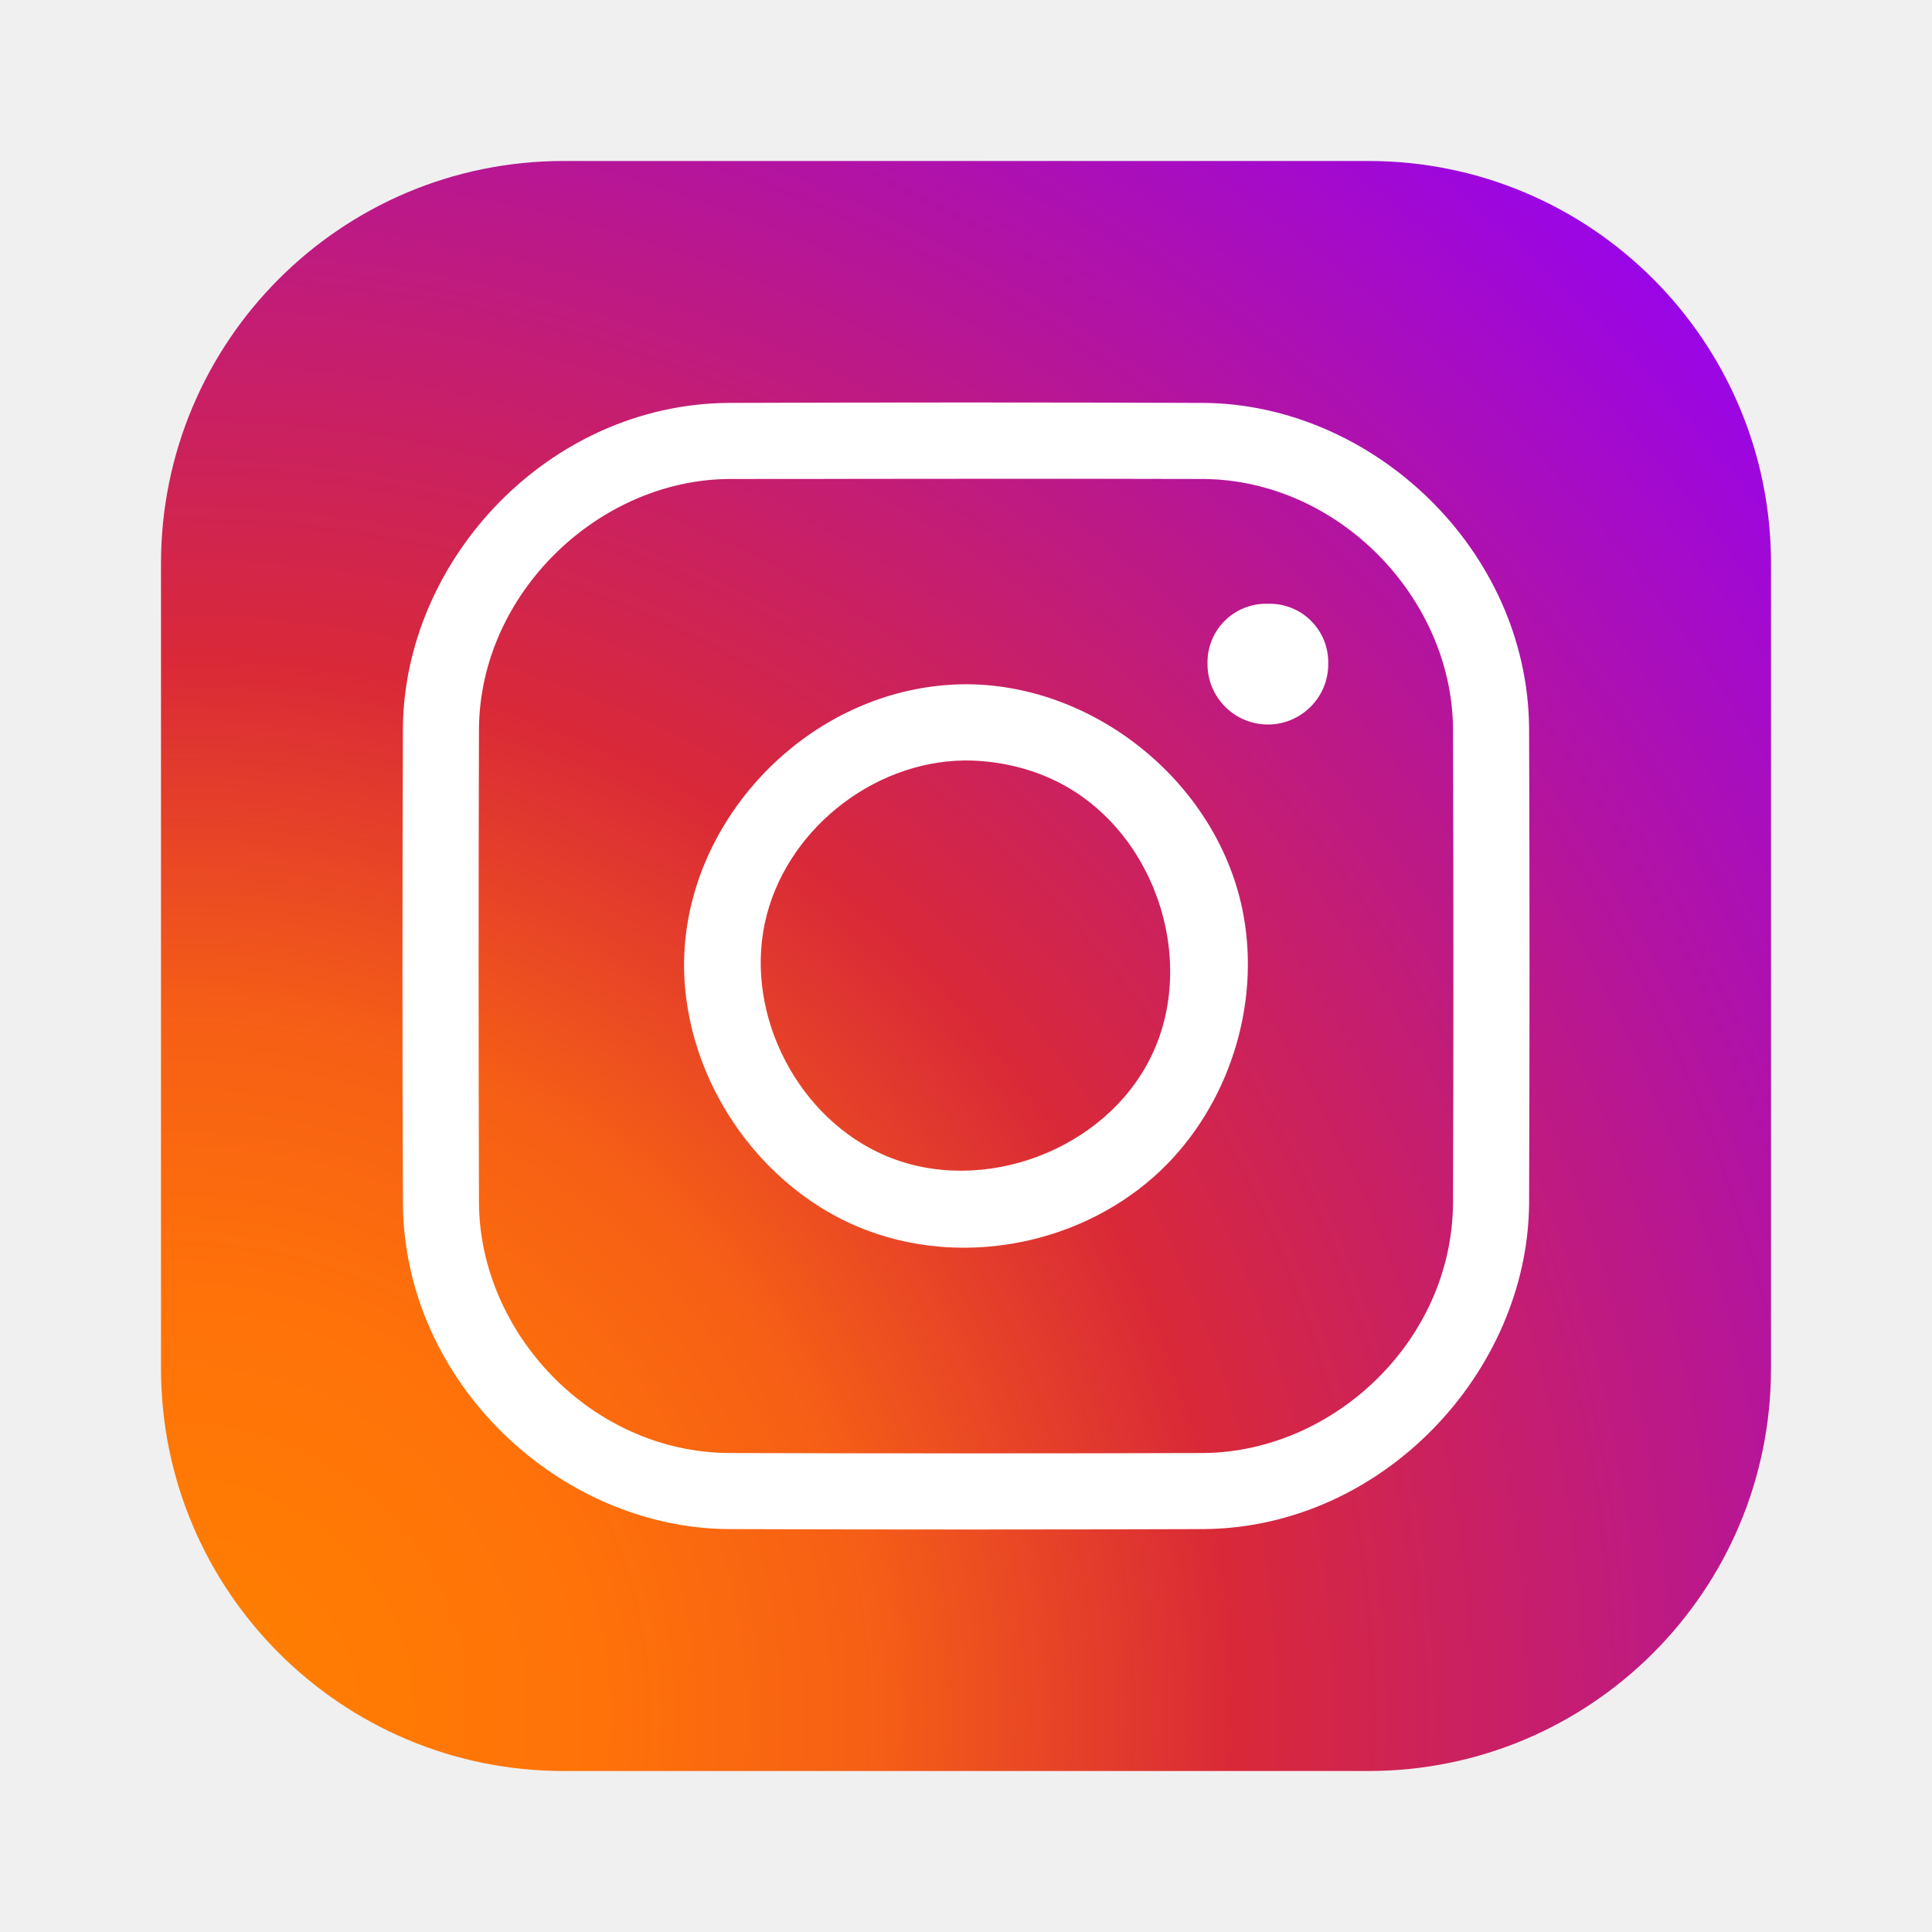
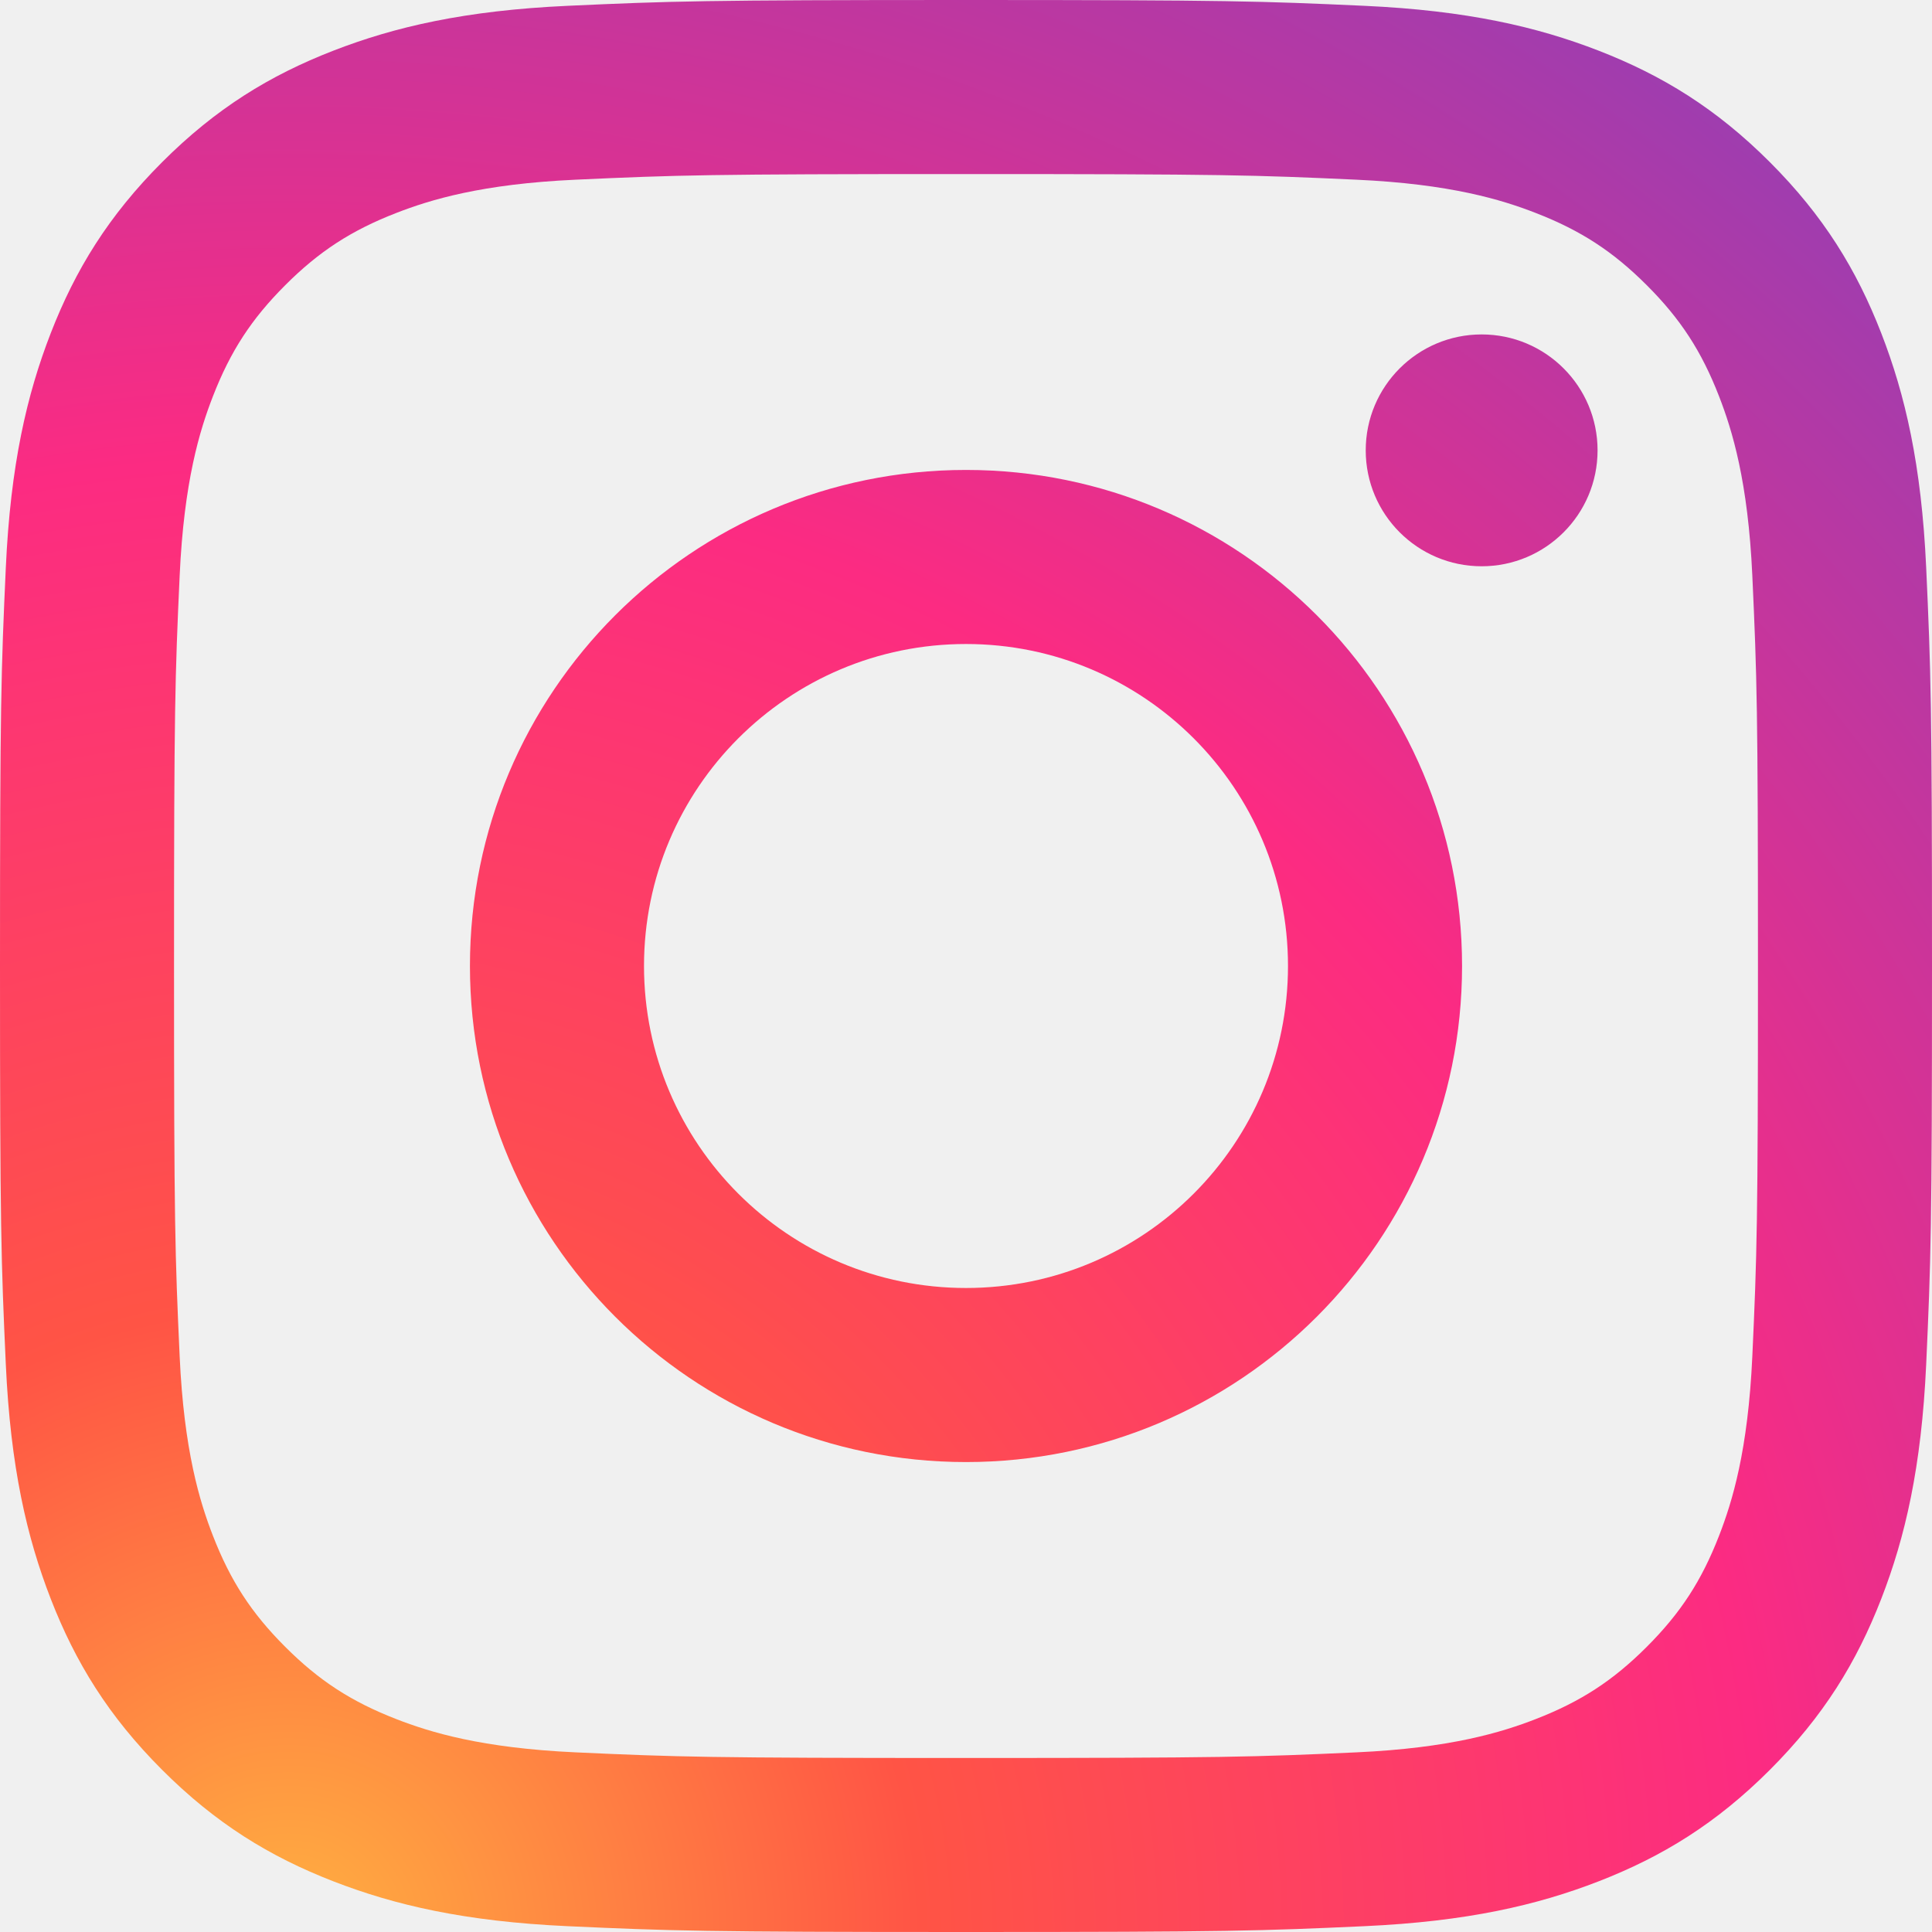
- <svg xmlns="http://www.w3.org/2000/svg" height="100%" style="fill-rule:evenodd;clip-rule:evenodd;stroke-linejoin:round;stroke-miterlimit:1.414;" version="1.1" viewBox="0 0 24 24" width="100%" xml:space="preserve">
-   <rect height="24" id="Artboard10" style="fill:none;" width="24" x="0" y="0" />
-   <path d="M22,7c0,-2.761 -2.239,-5 -5,-5c-3.054,0 -6.946,0 -10,0c-2.761,0 -5,2.239 -5,5c0,3.054 0,6.946 0,10c0,2.761 2.239,5 5,5c3.054,0 6.946,0 10,0c2.761,0 5,-2.239 5,-5c0,-3.054 0,-6.946 0,-10Z" style="fill:url(#_Radial1);" />
-   <path d="M14.958,5.005c2.091,0.02 4.016,1.815 4.037,4.037c0.007,1.972 0.007,3.944 0,5.916c-0.02,2.083 -1.815,4.016 -4.037,4.037c-1.972,0.007 -3.944,0.007 -5.916,0c-2.092,-0.02 -4.016,-1.815 -4.037,-4.037c-0.007,-1.972 -0.007,-3.944 0,-5.916c0.019,-2.093 1.81,-4.016 4.037,-4.037c1.972,-0.007 3.944,-0.007 5.916,0Zm-5.889,0.945c-1.623,0.005 -3.103,1.412 -3.119,3.098c-0.006,1.968 -0.006,3.936 0,5.904c0.015,1.605 1.388,3.082 3.098,3.098c1.968,0.006 3.936,0.006 5.904,0c1.609,-0.015 3.082,-1.388 3.098,-3.098c0.006,-1.968 0.006,-3.936 0,-5.904c-0.015,-1.616 -1.415,-3.082 -3.098,-3.098c-1.961,-0.006 -3.922,0 -5.883,0Z" style="fill:#fff;fill-rule:nonzero;" />
-   <path d="M12.024,8.5c1.618,0.015 3.126,1.263 3.422,2.862c0.211,1.14 -0.187,2.376 -1.027,3.178c-0.935,0.89 -2.382,1.208 -3.622,0.754c-1.386,-0.507 -2.361,-1.968 -2.296,-3.448c0.079,-1.768 1.641,-3.34 3.499,-3.346c0.008,0 0.016,0 0.024,0Zm-0.04,0.947c-1.155,0.011 -2.244,0.887 -2.484,2.025c-0.243,1.151 0.419,2.428 1.506,2.887c1.187,0.502 2.72,-0.061 3.293,-1.233c0.593,-1.211 0.034,-2.856 -1.218,-3.441c-0.341,-0.159 -0.72,-0.239 -1.097,-0.238Z" style="fill:#fff;fill-rule:nonzero;" />
-   <path d="M16.5,8.227c0,-0.193 -0.077,-0.378 -0.213,-0.514c-0.136,-0.136 -0.321,-0.213 -0.514,-0.213c-0.015,0 -0.031,0 -0.046,0c-0.193,0 -0.378,0.077 -0.514,0.213c-0.136,0.136 -0.213,0.321 -0.213,0.514c0,0.008 0,0.015 0,0.023c0,0.199 0.079,0.39 0.22,0.53c0.14,0.141 0.331,0.22 0.53,0.22c0,0 0,0 0,0c0.414,0 0.75,-0.336 0.75,-0.75c0,-0.008 0,-0.015 0,-0.023Z" style="fill:#fff;" />
-   <defs>
-     <radialGradient cx="0" cy="0" gradientTransform="matrix(27.933,0,0,27.933,2,21.5)" gradientUnits="userSpaceOnUse" id="_Radial1" r="1">
-       <stop offset="0" style="stop-color:#ff8100;stop-opacity:1" />
-       <stop offset="0.19" style="stop-color:#ff7209;stop-opacity:1" />
-       <stop offset="0.32" style="stop-color:#f55e16;stop-opacity:1" />
-       <stop offset="0.48" style="stop-color:#d92938;stop-opacity:1" />
-       <stop offset="1" style="stop-color:#9100ff;stop-opacity:1" />
-     </radialGradient>
-   </defs>
+ <svg xmlns="http://www.w3.org/2000/svg" class="icon" enable-background="new 0 0 128 128" id="Social_Icons" version="1.1" viewBox="0 0 128 128" xml:space="preserve">
+   <g id="_x37__stroke">
+     <g id="Instagram_1_">
+       <rect clip-rule="evenodd" fill="none" fill-rule="evenodd" height="128" width="128" />
+       <radialGradient cx="19.111" cy="128.444" gradientUnits="userSpaceOnUse" id="Instagram_2_" r="163.552">
+         <stop offset="0" style="stop-color:#FFB140" />
+         <stop offset="0.256" style="stop-color:#FF5445" />
+         <stop offset="0.599" style="stop-color:#FC2B82" />
+         <stop offset="1" style="stop-color:#8E40B7" />
+       </radialGradient>
+       <path clip-rule="evenodd" d="M105.843,29.837    c0,4.242-3.439,7.68-7.68,7.68c-4.241,0-7.68-3.438-7.68-7.68c0-4.242,3.439-7.68,7.68-7.68    C102.405,22.157,105.843,25.595,105.843,29.837z M64,85.333c-11.782,0-21.333-9.551-21.333-21.333    c0-11.782,9.551-21.333,21.333-21.333c11.782,0,21.333,9.551,21.333,21.333C85.333,75.782,75.782,85.333,64,85.333z M64,31.135    c-18.151,0-32.865,14.714-32.865,32.865c0,18.151,14.714,32.865,32.865,32.865c18.151,0,32.865-14.714,32.865-32.865    C96.865,45.849,82.151,31.135,64,31.135z M64,11.532c17.089,0,19.113,0.065,25.861,0.373c6.24,0.285,9.629,1.327,11.884,2.204    c2.987,1.161,5.119,2.548,7.359,4.788c2.24,2.239,3.627,4.371,4.788,7.359c0.876,2.255,1.919,5.644,2.204,11.884    c0.308,6.749,0.373,8.773,0.373,25.862c0,17.089-0.065,19.113-0.373,25.861c-0.285,6.24-1.327,9.629-2.204,11.884    c-1.161,2.987-2.548,5.119-4.788,7.359c-2.239,2.24-4.371,3.627-7.359,4.788c-2.255,0.876-5.644,1.919-11.884,2.204    c-6.748,0.308-8.772,0.373-25.861,0.373c-17.09,0-19.114-0.065-25.862-0.373c-6.24-0.285-9.629-1.327-11.884-2.204    c-2.987-1.161-5.119-2.548-7.359-4.788c-2.239-2.239-3.627-4.371-4.788-7.359c-0.876-2.255-1.919-5.644-2.204-11.884    c-0.308-6.749-0.373-8.773-0.373-25.861c0-17.089,0.065-19.113,0.373-25.862c0.285-6.24,1.327-9.629,2.204-11.884    c1.161-2.987,2.548-5.119,4.788-7.359c2.239-2.24,4.371-3.627,7.359-4.788c2.255-0.876,5.644-1.919,11.884-2.204    C44.887,11.597,46.911,11.532,64,11.532z M64,0C46.619,0,44.439,0.074,37.613,0.385C30.801,0.696,26.148,1.778,22.078,3.36    c-4.209,1.635-7.778,3.824-11.336,7.382C7.184,14.3,4.995,17.869,3.36,22.078c-1.582,4.071-2.664,8.723-2.975,15.535    C0.074,44.439,0,46.619,0,64c0,17.381,0.074,19.561,0.385,26.387c0.311,6.812,1.393,11.464,2.975,15.535    c1.635,4.209,3.824,7.778,7.382,11.336c3.558,3.558,7.127,5.746,11.336,7.382c4.071,1.582,8.723,2.664,15.535,2.975    C44.439,127.926,46.619,128,64,128c17.381,0,19.561-0.074,26.387-0.385c6.812-0.311,11.464-1.393,15.535-2.975    c4.209-1.636,7.778-3.824,11.336-7.382c3.558-3.558,5.746-7.127,7.382-11.336c1.582-4.071,2.664-8.723,2.975-15.535    C127.926,83.561,128,81.381,128,64c0-17.381-0.074-19.561-0.385-26.387c-0.311-6.812-1.393-11.464-2.975-15.535    c-1.636-4.209-3.824-7.778-7.382-11.336c-3.558-3.558-7.127-5.746-11.336-7.382c-4.071-1.582-8.723-2.664-15.535-2.975    C83.561,0.074,81.381,0,64,0z" fill="url(#Instagram_2_)" fill-rule="evenodd" id="Instagram" />
+     </g>
+   </g>
</svg>
